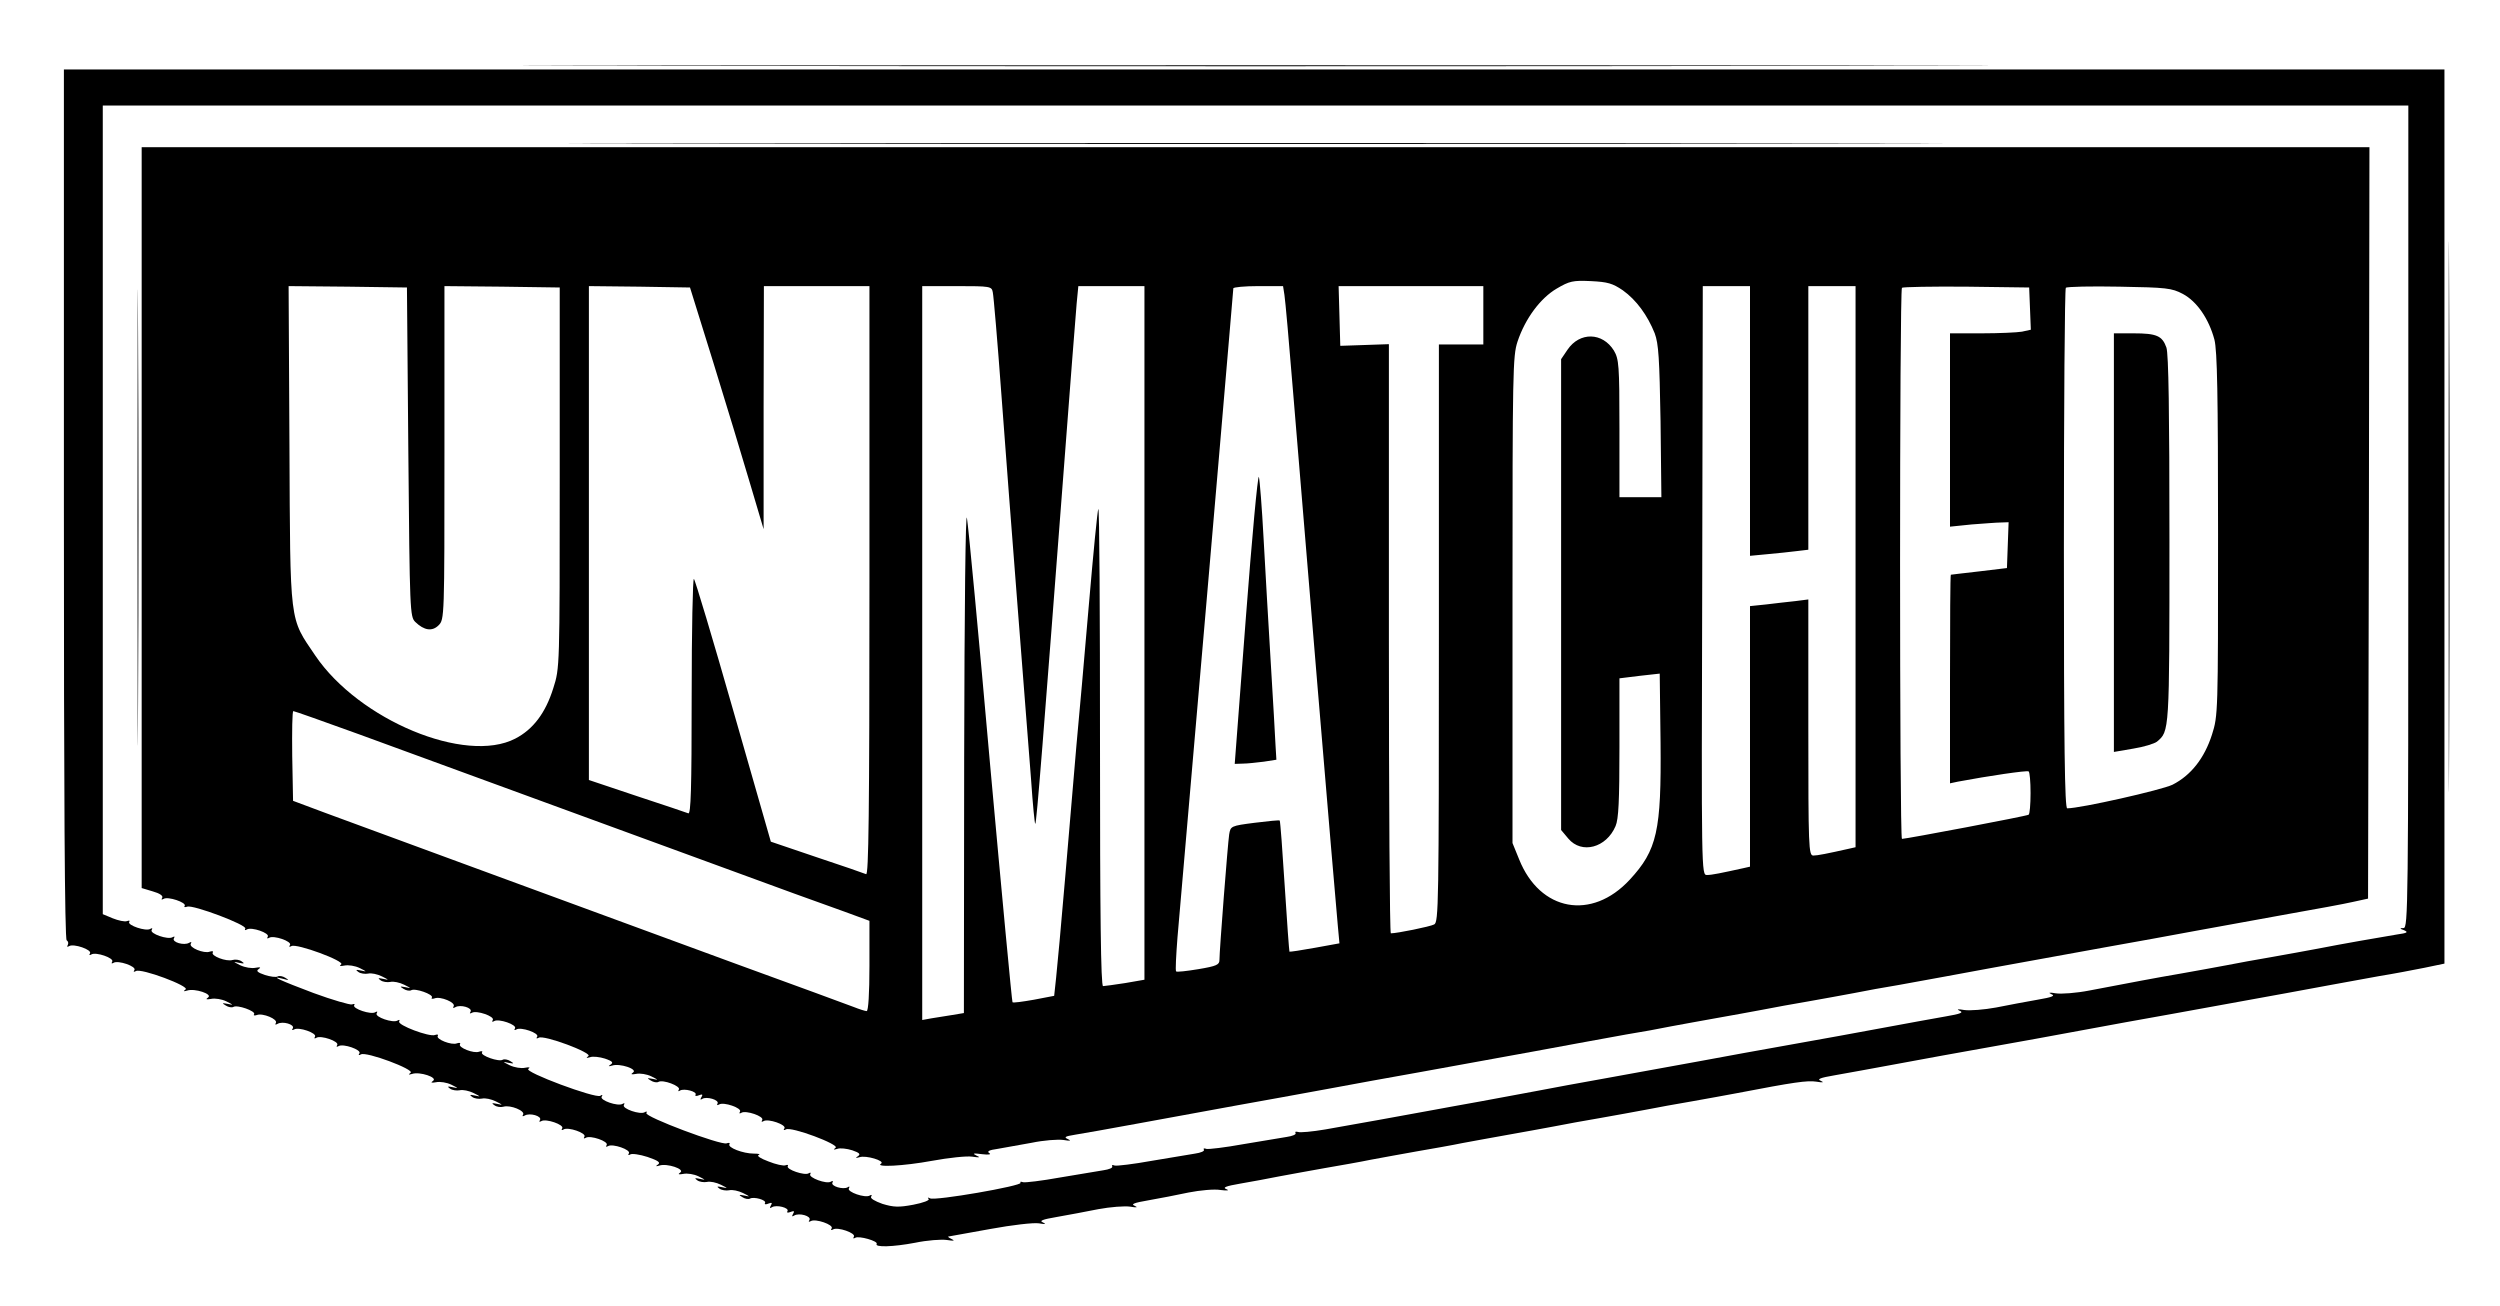
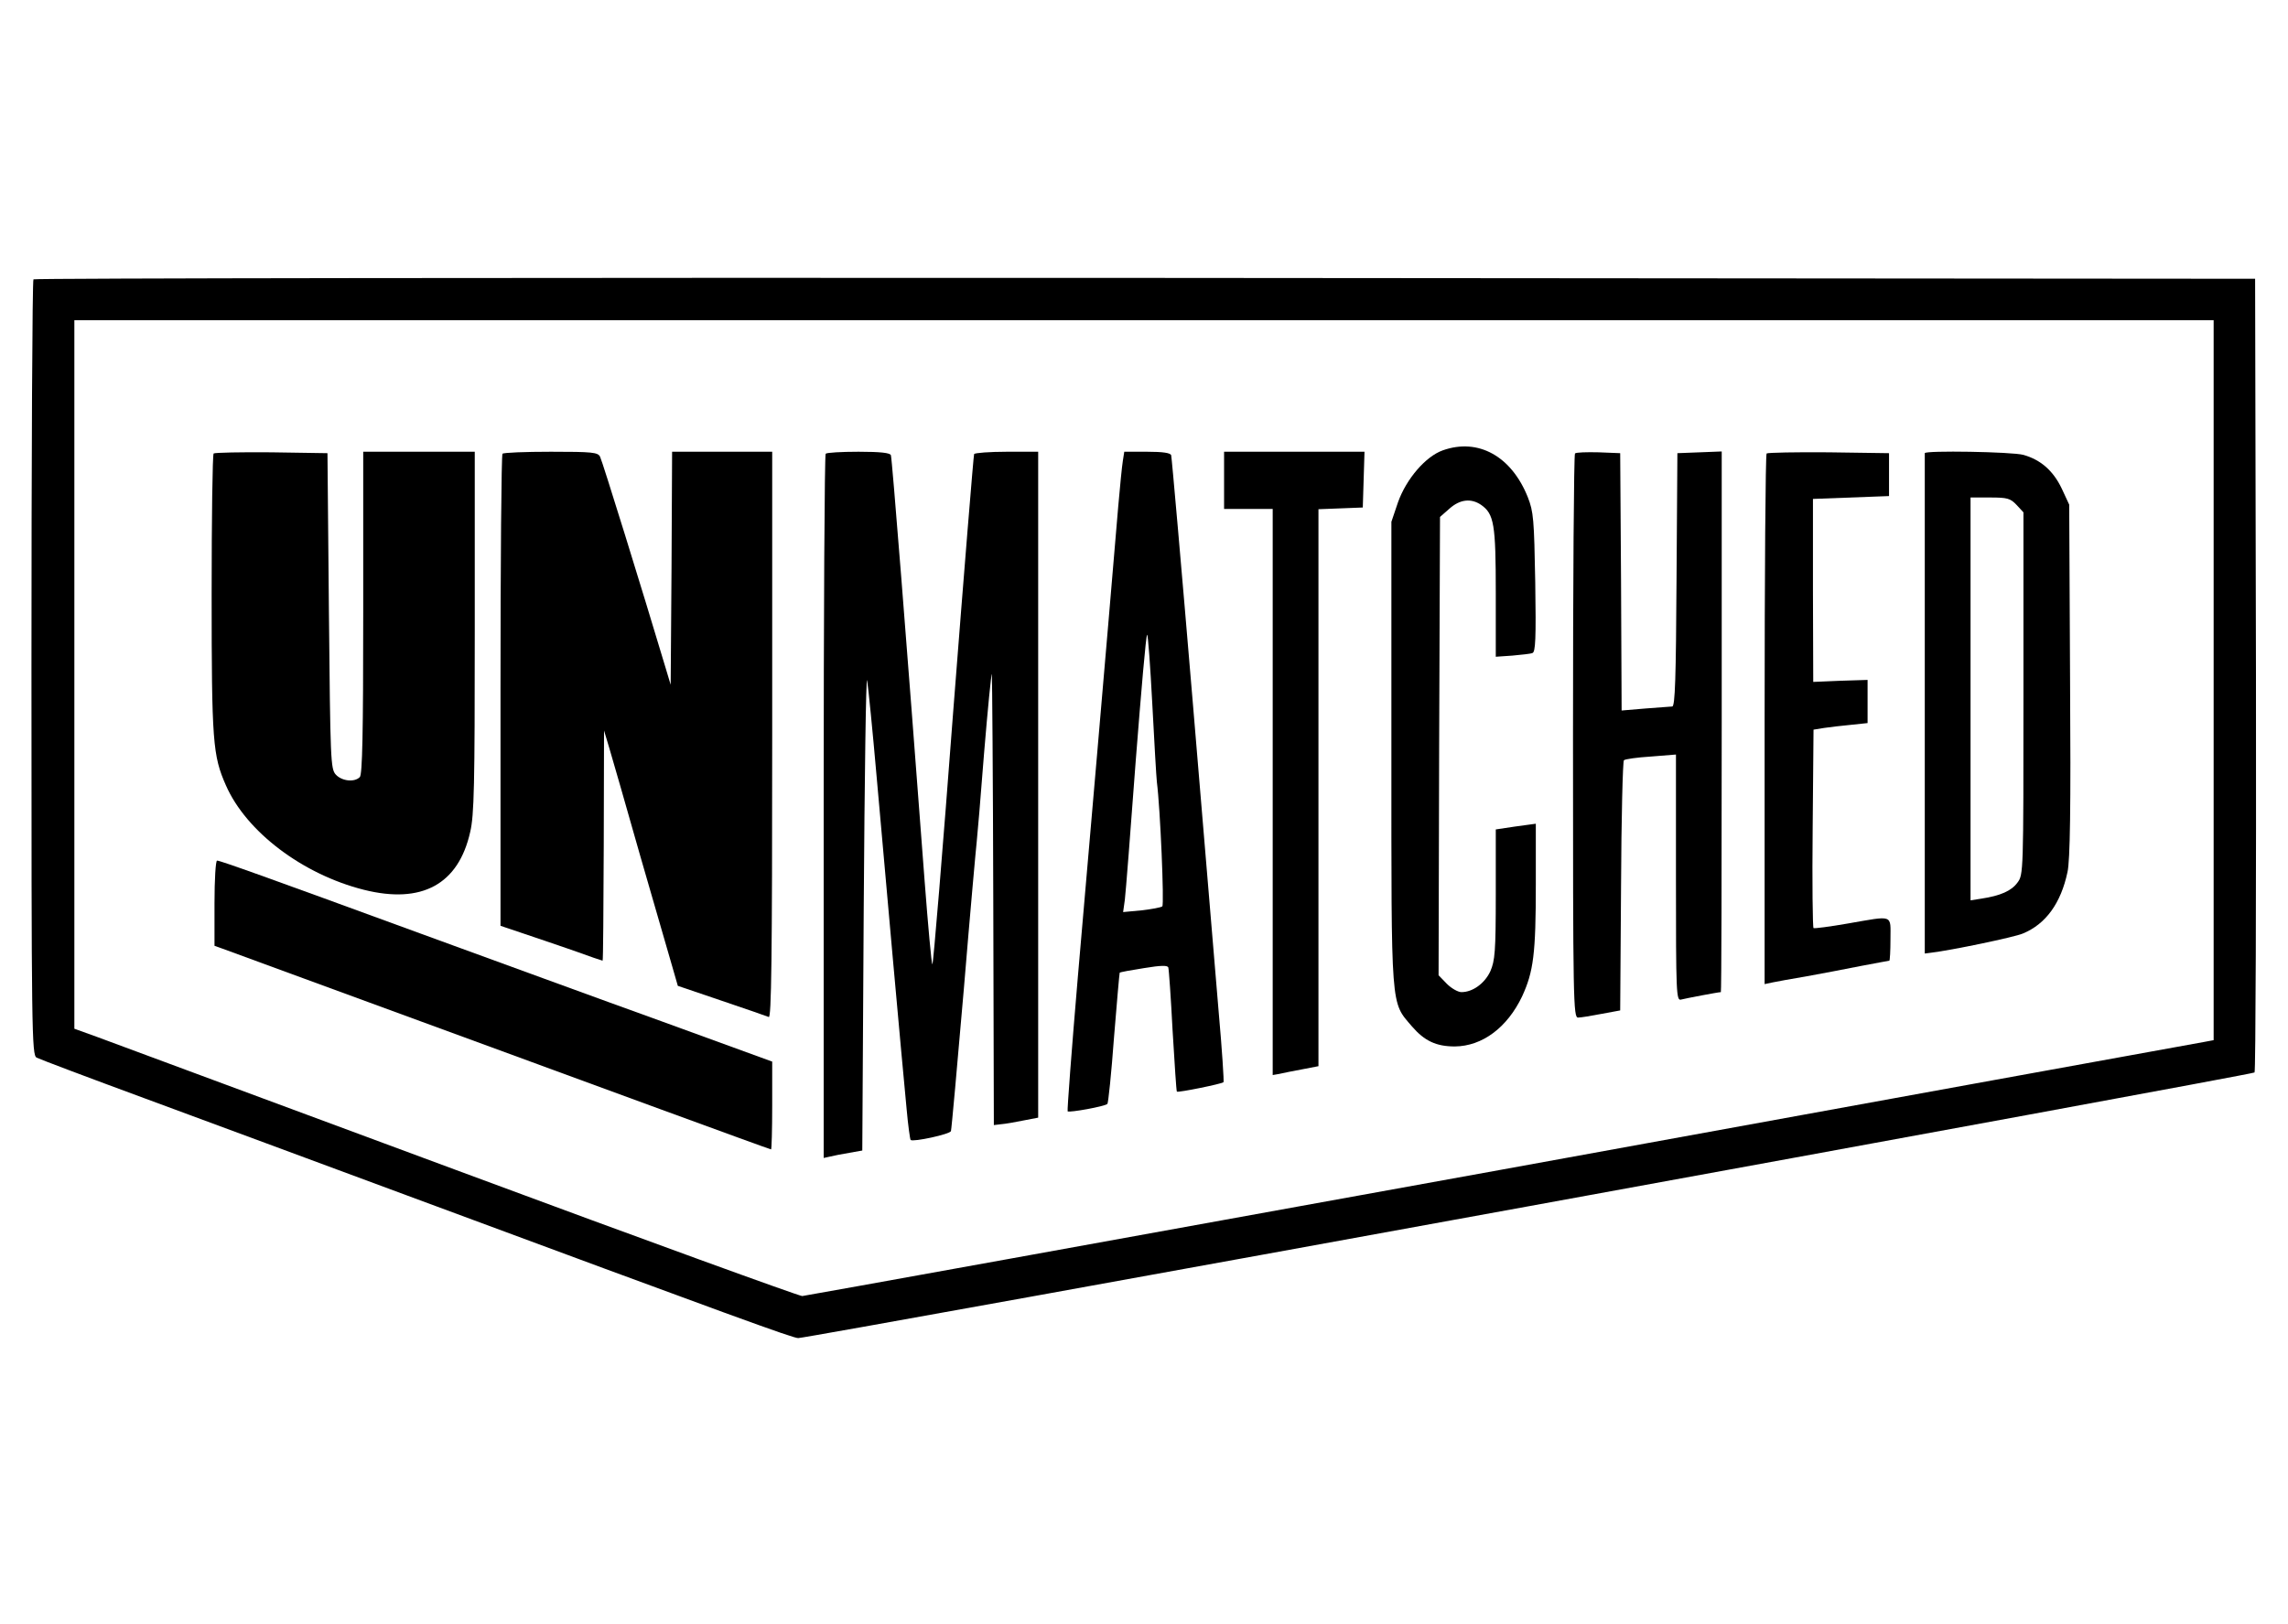
- <svg xmlns="http://www.w3.org/2000/svg" version="1.0" width="900pt" height="470pt" viewBox="0 0 900 470" preserveAspectRatio="xMidYMid meet">
-   <g transform="translate(0,470) scale(0.1,-0.1)" fill="#000000" stroke="none">
-     <path d="M2377 4463 c1179 -2 3107 -2 4285 0 1179 1 215 2 -2142 2 -2357 0 -3321 -1 -2143 -2z" />
-     <path d="M230 2886 c0 -1049 3 -1567 10 -1571 6 -4 7 -11 4 -17 -4 -7 -2 -8 5 -4 16 10 83 -13 75 -26 -4 -7 -2 -8 5 -4 16 10 83 -13 75 -26 -4 -7 -2 -8 5 -4 16 10 83 -13 75 -26 -5 -7 -2 -8 5 -4 18 12 196 -55 179 -66 -9 -7 -8 -8 6 -4 27 9 93 -13 75 -25 -10 -7 -6 -8 11 -5 14 3 39 -1 55 -9 26 -13 27 -14 5 -9 -21 4 -22 3 -7 -6 9 -6 22 -8 27 -5 14 9 81 -15 75 -26 -4 -5 1 -6 10 -3 20 8 77 -15 68 -29 -4 -6 -1 -7 6 -3 18 11 63 -2 55 -16 -4 -7 -3 -8 5 -4 16 10 83 -13 75 -26 -4 -7 -2 -8 5 -4 16 10 83 -13 75 -26 -4 -7 -2 -8 5 -4 16 10 83 -13 75 -26 -5 -7 -2 -8 5 -4 18 12 196 -55 179 -66 -9 -7 -8 -8 6 -4 27 9 93 -13 75 -25 -10 -7 -6 -8 11 -5 14 3 39 -1 55 -9 26 -13 27 -14 5 -9 -19 4 -21 3 -10 -5 8 -6 24 -8 35 -6 11 3 34 -2 50 -10 26 -13 27 -14 5 -9 -19 4 -21 3 -10 -5 8 -6 24 -8 35 -6 11 3 34 -2 50 -10 26 -13 27 -14 5 -9 -19 4 -22 3 -10 -5 8 -6 23 -8 33 -5 24 7 79 -15 70 -29 -4 -6 -1 -7 6 -3 18 11 63 -2 55 -16 -4 -7 -3 -8 5 -4 16 10 83 -13 75 -26 -4 -7 -2 -8 5 -4 16 10 83 -13 75 -26 -4 -7 -2 -8 5 -4 16 10 83 -13 75 -26 -4 -7 -2 -8 5 -4 16 10 83 -13 75 -26 -4 -7 -2 -8 5 -4 6 4 34 0 62 -9 38 -13 48 -20 38 -27 -10 -7 -9 -8 5 -4 27 9 93 -13 75 -25 -10 -7 -6 -8 11 -5 14 3 39 -1 55 -9 26 -13 27 -14 5 -9 -19 4 -21 3 -10 -5 8 -6 24 -8 35 -6 11 3 34 -2 50 -10 26 -13 27 -14 5 -9 -19 4 -21 3 -10 -5 8 -6 24 -8 35 -6 11 3 34 -2 50 -10 26 -13 27 -14 5 -9 -21 4 -22 3 -7 -6 9 -6 21 -8 27 -5 13 8 61 -5 54 -16 -3 -5 3 -6 12 -2 13 5 15 3 9 -7 -5 -9 -4 -11 4 -6 16 10 63 -2 56 -14 -4 -6 1 -7 11 -3 13 5 15 3 9 -7 -5 -9 -4 -11 4 -6 18 11 63 -2 55 -16 -4 -7 -3 -8 5 -4 16 10 83 -13 75 -26 -4 -7 -2 -8 5 -4 16 10 83 -13 75 -26 -4 -7 -2 -8 5 -4 13 8 83 -12 77 -22 -8 -13 59 -11 138 4 43 9 95 13 115 10 26 -4 30 -3 16 4 -11 5 -15 9 -8 9 6 1 74 13 150 27 76 14 154 23 173 20 23 -4 28 -3 15 3 -15 6 -3 11 50 20 39 7 105 19 149 28 43 8 95 12 115 9 23 -4 29 -3 16 3 -15 6 -3 11 50 20 39 7 103 19 144 28 41 8 93 13 115 9 25 -3 33 -2 21 3 -15 6 -2 11 50 20 39 7 102 18 140 26 39 7 113 21 165 30 52 9 127 22 165 30 39 7 113 21 165 30 52 9 127 22 165 30 39 7 113 21 165 30 52 9 127 23 165 30 39 8 113 21 165 30 52 9 127 23 165 30 39 8 113 21 165 30 52 9 127 23 165 30 203 39 251 46 284 41 24 -4 29 -3 16 3 -15 6 -3 11 50 20 39 7 140 25 225 41 85 16 234 43 330 60 96 17 245 44 330 60 85 16 234 43 330 60 415 75 499 91 575 105 44 8 121 22 170 31 50 8 123 22 163 30 l72 15 0 1610 0 1609 -4285 0 -4285 0 0 -1564z m8440 -46 c0 -1403 -1 -1480 -17 -1481 -15 0 -15 -2 2 -8 16 -7 11 -10 -25 -15 -60 -10 -199 -34 -285 -51 -38 -7 -113 -21 -165 -30 -52 -9 -126 -22 -165 -30 -38 -7 -113 -21 -165 -30 -94 -16 -166 -30 -329 -61 -46 -9 -100 -13 -120 -10 -23 4 -29 3 -16 -3 15 -6 3 -11 -50 -20 -39 -7 -105 -19 -149 -28 -43 -8 -95 -12 -115 -9 -23 4 -29 3 -16 -3 15 -6 3 -11 -50 -20 -39 -7 -140 -25 -225 -41 -85 -16 -234 -43 -330 -60 -96 -17 -245 -44 -330 -60 -85 -16 -234 -42 -330 -60 -96 -17 -209 -38 -250 -46 -41 -8 -136 -25 -210 -39 -74 -13 -148 -27 -165 -30 -80 -15 -319 -58 -394 -71 -47 -8 -91 -12 -98 -9 -8 2 -12 1 -9 -4 3 -5 -11 -11 -32 -14 -20 -3 -91 -15 -156 -26 -66 -12 -126 -19 -133 -17 -8 3 -12 2 -9 -3 3 -5 -11 -11 -32 -14 -20 -3 -91 -15 -156 -26 -66 -12 -126 -19 -133 -17 -8 3 -12 2 -9 -3 3 -5 -11 -11 -32 -14 -20 -3 -91 -15 -156 -26 -66 -12 -126 -19 -133 -17 -8 3 -12 2 -9 -2 7 -11 -309 -66 -326 -56 -7 4 -10 3 -5 -2 5 -5 -19 -14 -55 -21 -53 -10 -71 -9 -111 3 -28 10 -45 20 -41 26 4 7 2 8 -5 4 -16 -10 -83 13 -75 26 4 7 2 8 -4 4 -16 -10 -63 4 -55 17 3 6 1 7 -6 3 -15 -10 -82 15 -74 27 3 6 1 7 -6 3 -14 -9 -82 14 -75 26 3 4 -1 6 -8 3 -7 -3 -35 3 -62 14 -27 10 -43 20 -35 23 8 3 0 5 -17 5 -39 0 -96 22 -88 34 3 5 -2 6 -10 3 -20 -8 -297 96 -289 109 3 6 1 7 -6 3 -16 -10 -83 13 -75 26 4 7 2 8 -5 4 -16 -10 -83 13 -75 26 5 7 2 8 -5 3 -18 -10 -276 86 -259 97 8 6 4 7 -12 4 -14 -3 -38 1 -55 9 -26 13 -27 14 -5 9 21 -4 22 -3 7 6 -9 6 -22 8 -27 5 -14 -9 -81 15 -75 26 4 5 -1 6 -10 3 -19 -8 -77 15 -69 27 3 5 -2 6 -11 3 -19 -8 -77 15 -69 27 3 5 -2 6 -10 3 -20 -8 -137 36 -129 49 3 6 1 7 -6 3 -16 -10 -83 13 -75 26 4 7 2 8 -5 4 -15 -10 -83 13 -76 25 4 5 0 6 -8 3 -7 -2 -70 16 -138 41 -117 44 -164 65 -109 51 21 -6 22 -5 7 4 -9 6 -22 8 -27 5 -6 -4 -27 -1 -46 5 -27 9 -33 15 -23 21 10 7 6 8 -11 5 -14 -3 -38 1 -55 9 -26 13 -27 14 -5 9 19 -4 22 -3 10 5 -8 6 -23 8 -33 5 -22 -7 -79 15 -71 27 3 5 -2 6 -11 3 -20 -8 -77 15 -68 29 4 6 1 7 -6 3 -18 -11 -63 2 -55 16 4 7 3 8 -5 4 -16 -10 -83 13 -75 26 4 7 2 8 -5 4 -15 -10 -83 13 -76 25 4 5 0 6 -8 3 -8 -3 -31 2 -51 10 l-36 15 0 1455 0 1456 4150 0 4150 0 0 -1480z" />
-     <path d="M2518 4183 c1101 -2 2903 -2 4005 0 1101 1 200 2 -2003 2 -2203 0 -3104 -1 -2002 -2z" />
-     <path d="M510 2837 l0 -1334 40 -12 c25 -7 38 -16 34 -23 -4 -7 -3 -8 5 -4 15 10 83 -13 76 -25 -4 -5 1 -6 9 -3 20 8 217 -66 209 -79 -3 -6 -1 -7 6 -3 16 10 83 -13 75 -26 -4 -7 -2 -8 5 -4 16 10 83 -13 75 -26 -5 -7 -2 -8 5 -4 18 11 196 -55 179 -66 -8 -6 -4 -7 12 -4 14 3 39 -1 55 -9 26 -13 27 -14 5 -9 -19 4 -21 3 -10 -5 8 -6 24 -8 35 -6 11 3 34 -2 50 -10 26 -13 27 -14 5 -9 -19 4 -21 3 -10 -5 8 -6 24 -8 35 -6 11 3 34 -2 50 -10 26 -13 27 -14 5 -9 -21 4 -22 3 -7 -6 9 -6 22 -8 27 -5 14 9 81 -15 75 -26 -4 -5 1 -6 10 -3 20 8 77 -15 68 -29 -4 -6 -1 -7 6 -3 18 11 63 -2 55 -16 -4 -7 -3 -8 5 -4 16 10 83 -13 75 -26 -4 -7 -2 -8 5 -4 16 10 83 -13 75 -26 -4 -7 -2 -8 5 -4 16 10 83 -13 75 -26 -5 -7 -2 -8 5 -4 18 12 196 -55 179 -66 -9 -7 -8 -8 6 -4 10 4 35 1 54 -5 26 -9 31 -14 21 -21 -11 -7 -9 -8 5 -4 27 9 93 -13 75 -25 -10 -7 -6 -8 11 -5 14 3 39 -1 55 -9 26 -13 27 -14 5 -9 -21 4 -22 3 -7 -6 9 -6 22 -8 27 -5 16 10 81 -15 74 -27 -4 -7 -2 -8 4 -4 15 9 63 -4 56 -15 -3 -5 3 -6 12 -2 13 5 15 3 9 -7 -5 -8 -4 -11 3 -6 16 10 63 -4 55 -17 -3 -6 -1 -7 6 -3 16 10 83 -13 75 -26 -4 -7 -2 -8 5 -4 16 10 83 -13 75 -26 -4 -7 -2 -8 5 -4 16 10 83 -13 75 -26 -5 -7 -2 -8 5 -4 18 12 196 -55 179 -66 -9 -7 -8 -8 6 -4 10 4 35 1 54 -5 26 -9 31 -14 21 -21 -11 -7 -9 -8 5 -4 23 8 93 -13 78 -23 -24 -14 80 -9 183 10 60 11 125 18 145 15 27 -4 31 -3 15 4 -16 8 -11 9 20 5 25 -3 35 -1 26 4 -9 6 0 11 30 15 24 4 79 14 123 22 43 9 95 13 115 10 24 -4 29 -3 16 3 -16 7 -12 10 25 16 25 4 128 22 230 41 102 19 262 48 355 65 94 17 240 43 325 59 85 16 234 43 330 60 415 75 499 91 575 105 44 8 121 22 170 31 50 8 122 21 160 29 39 7 113 21 165 30 52 9 127 23 165 30 39 8 113 21 165 30 52 9 127 23 165 30 39 8 111 21 160 29 50 9 126 23 170 31 76 14 160 30 575 105 96 17 245 44 330 60 85 16 234 42 330 60 96 17 200 36 230 43 l55 12 3 1353 2 1352 -4010 0 -4010 0 0 -1333z m5332 818 c49 -35 89 -90 115 -155 14 -38 17 -89 21 -317 l3 -273 -75 0 -76 0 0 248 c0 229 -2 249 -20 280 -41 66 -123 68 -167 3 l-23 -34 0 -848 0 -847 26 -31 c48 -57 137 -33 170 45 11 25 14 93 14 283 l0 249 73 9 72 8 3 -248 c3 -318 -12 -387 -111 -494 -137 -148 -323 -114 -398 73 l-24 59 0 875 c0 824 1 878 18 930 28 84 83 157 141 191 46 27 58 30 123 27 61 -3 78 -8 115 -33z m-4372 -582 c5 -576 6 -593 25 -612 32 -31 61 -35 84 -12 21 21 21 29 21 621 l0 600 208 -2 207 -3 0 -685 c0 -683 0 -685 -23 -757 -28 -90 -73 -149 -137 -182 -179 -93 -563 67 -720 299 -94 139 -90 104 -93 758 l-3 572 213 -2 213 -3 5 -592z m1098 322 c46 -148 105 -344 132 -435 l49 -165 0 438 1 437 190 0 190 0 0 -1061 c0 -845 -3 -1060 -12 -1056 -7 3 -87 31 -178 61 l-165 56 -135 471 c-74 259 -138 473 -142 475 -4 3 -8 -187 -8 -421 0 -338 -3 -426 -12 -423 -7 3 -91 31 -185 62 l-173 58 0 889 0 889 182 -2 182 -3 84 -270z m1006 253 c3 -13 17 -178 31 -368 14 -190 41 -543 60 -785 19 -242 40 -513 47 -603 6 -89 13 -160 15 -158 5 4 30 327 103 1281 22 292 43 558 46 593 l6 62 119 0 119 0 0 -1249 0 -1248 -69 -12 c-39 -6 -75 -11 -80 -11 -8 0 -11 263 -11 862 0 474 -2 859 -6 856 -3 -3 -18 -158 -34 -344 -16 -187 -36 -415 -45 -509 -8 -93 -26 -305 -40 -470 -14 -165 -29 -329 -33 -365 l-7 -65 -73 -14 c-40 -7 -75 -12 -77 -9 -2 2 -38 384 -80 848 -41 465 -79 868 -84 895 -5 30 -9 -319 -10 -866 l-1 -916 -42 -7 c-24 -4 -58 -9 -75 -12 l-33 -6 0 1321 0 1321 125 0 c121 0 125 -1 129 -22z m1050 -10 c3 -18 17 -175 31 -348 31 -382 152 -1829 161 -1921 l6 -65 -88 -16 c-49 -9 -90 -15 -92 -14 -1 2 -9 108 -17 236 -8 128 -16 234 -18 236 -2 2 -42 -2 -90 -8 -86 -11 -87 -12 -92 -42 -5 -33 -35 -417 -35 -452 0 -17 -10 -22 -76 -33 -42 -7 -78 -11 -80 -8 -3 3 0 58 5 123 104 1204 125 1443 151 1749 11 132 27 316 35 410 8 93 15 173 15 177 0 4 40 8 90 8 l89 0 5 -32z m716 -73 l0 -105 -80 0 -80 0 0 -1040 c0 -980 -1 -1040 -17 -1048 -15 -8 -134 -32 -156 -32 -4 0 -7 477 -7 1060 l0 1061 -87 -3 -88 -3 -3 108 -3 107 261 0 260 0 0 -105z m960 -380 l0 -486 63 6 c34 3 81 8 105 11 l42 5 0 475 0 474 85 0 85 0 0 -1010 0 -1010 -22 -5 c-80 -18 -115 -25 -130 -25 -17 0 -18 29 -18 461 l0 461 -47 -6 c-27 -3 -74 -8 -105 -12 l-58 -6 0 -469 0 -469 -22 -5 c-82 -18 -115 -25 -133 -25 -20 0 -20 6 -17 1060 l2 1060 85 0 85 0 0 -485z m1008 404 l3 -76 -32 -7 c-17 -3 -83 -6 -145 -6 l-114 0 0 -348 0 -348 78 8 c42 3 90 7 105 7 l28 1 -3 -82 -3 -83 -100 -12 c-55 -6 -101 -12 -102 -12 -2 -1 -3 -170 -3 -376 l0 -375 28 6 c112 21 248 41 255 37 4 -2 7 -37 7 -78 0 -41 -3 -76 -7 -78 -7 -5 -441 -87 -456 -87 -9 0 -9 1975 0 1984 4 3 108 5 232 4 l226 -3 3 -76z m550 53 c51 -27 94 -90 114 -165 10 -41 13 -193 13 -702 0 -643 0 -651 -22 -720 -27 -84 -75 -146 -142 -180 -39 -19 -331 -85 -379 -85 -9 0 -12 223 -12 933 0 514 3 937 7 941 4 4 91 6 193 4 170 -3 188 -5 228 -26z m-6564 -1586 c382 -140 807 -295 1246 -456 228 -84 454 -166 503 -183 l87 -32 0 -162 c0 -100 -4 -163 -10 -163 -5 0 -27 7 -47 15 -21 8 -211 78 -423 155 -767 282 -1367 502 -1480 544 l-115 43 -3 162 c-1 88 0 161 4 161 4 0 111 -38 238 -84z" />
-     <path d="M4485 2475 l-40 -525 30 1 c16 0 50 4 75 7 l45 7 -3 50 c-1 28 -9 160 -17 295 -8 135 -20 337 -26 450 -6 113 -14 213 -17 223 -4 9 -25 -219 -47 -508z" />
-     <path d="M7610 2746 l0 -753 70 12 c38 6 76 18 85 25 45 38 45 32 45 728 0 455 -3 669 -11 691 -15 42 -35 51 -118 51 l-71 0 0 -754z" />
-     <path d="M495 2835 c0 -731 1 -1029 2 -662 2 368 2 966 0 1330 -1 364 -2 64 -2 -668z" />
-     <path d="M8815 2840 c0 -883 1 -1244 2 -803 2 442 2 1164 0 1605 -1 442 -2 81 -2 -802z" />
+ <svg xmlns="http://www.w3.org/2000/svg" version="1.0" width="800pt" height="568pt" viewBox="0 0 800 568" preserveAspectRatio="xMidYMid meet">
+   <g transform="translate(0,568) scale(0.1,-0.1)" fill="#000000" stroke="none">
+     <path d="M117 4703 c-4 -3 -7 -615 -7 -1359 0 -1279 1 -1354 18 -1363 9 -5 181 -70 382 -144 201 -74 610 -226 910 -337 1149 -426 1352 -500 1371 -500 35 0 5084 921 5092 929 4 4 6 630 5 1392 l-3 1384 -3881 3 c-2134 1 -3884 -1 -3887 -5z m7623 -1402 l0 -1259 -32 -6 c-18 -3 -1124 -204 -2458 -447 -1334 -242 -2434 -441 -2445 -442 -11 0 -551 196 -1200 437 -649 241 -1217 451 -1262 468 l-83 30 0 1239 0 1239 3740 0 3740 0 0 -1259z" />
+     <path d="M5045 4105 c-60 -21 -128 -100 -157 -182 l-23 -68 0 -810 c0 -907 -3 -867 72 -955 44 -51 85 -70 150 -70 96 1 183 66 235 175 40 87 48 149 48 392 l0 212 -37 -5 c-21 -3 -53 -7 -70 -10 l-33 -5 0 -227 c0 -201 -3 -232 -19 -269 -20 -43 -62 -73 -101 -73 -12 0 -35 13 -51 29 l-29 30 2 801 3 802 33 29 c37 33 76 37 111 13 45 -32 51 -67 51 -307 l0 -224 58 4 c31 3 63 6 70 9 11 3 13 50 10 247 -4 221 -6 247 -26 298 -57 143 -173 208 -297 164z" />
+     <path d="M747 4094 c-4 -4 -7 -226 -7 -493 0 -516 4 -564 50 -668 71 -162 268 -311 482 -365 203 -51 331 19 372 202 14 59 16 164 16 699 l0 631 -195 0 -195 0 0 -563 c0 -425 -3 -566 -12 -575 -19 -19 -63 -14 -84 9 -18 20 -19 48 -24 573 l-5 551 -196 3 c-107 1 -198 -1 -202 -4z" />
+     <path d="M1757 4093 c-4 -3 -7 -376 -7 -829 l0 -822 83 -28 c45 -15 124 -42 176 -60 52 -19 96 -34 98 -34 2 0 3 181 4 403 l1 402 18 -60 c10 -33 59 -204 109 -380 51 -176 101 -350 112 -387 l19 -66 153 -52 c83 -28 158 -54 165 -57 9 -4 12 197 12 986 l0 991 -175 0 -175 0 -2 -407 -3 -408 -18 60 c-79 264 -221 723 -229 738 -8 15 -27 17 -172 17 -89 0 -166 -3 -169 -7z" />
+     <path d="M2887 4093 c-4 -3 -7 -559 -7 -1235 l0 -1228 23 5 c12 3 42 9 67 13 l45 8 5 844 c3 465 8 825 12 800 4 -25 19 -175 33 -335 28 -319 89 -1000 105 -1164 5 -57 12 -106 14 -108 8 -8 138 20 141 31 2 6 22 229 45 496 22 267 43 499 45 515 2 17 14 157 26 313 13 156 25 279 27 274 1 -5 4 -362 5 -793 l2 -784 25 3 c14 1 49 7 78 13 l52 10 0 1165 0 1164 -109 0 c-61 0 -112 -4 -115 -8 -2 -4 -35 -409 -73 -899 -37 -490 -70 -889 -73 -886 -3 2 -15 134 -27 291 -66 876 -114 1478 -118 1490 -3 8 -35 12 -113 12 -60 0 -112 -3 -115 -7z" />
+     <path d="M3926 4068 c-3 -18 -10 -89 -16 -158 -43 -513 -107 -1250 -141 -1643 -22 -258 -38 -471 -36 -474 6 -5 129 17 139 26 3 3 14 107 23 231 10 124 19 226 20 228 2 2 40 9 85 16 60 10 83 10 85 2 2 -6 9 -105 15 -221 7 -115 13 -212 15 -213 4 -4 157 27 163 33 2 2 -5 113 -17 247 -11 134 -52 623 -91 1088 -39 465 -73 851 -75 858 -3 8 -29 12 -84 12 l-80 0 -5 -32z m103 -850 c7 -134 14 -256 16 -273 12 -93 26 -428 19 -435 -5 -4 -38 -10 -73 -14 l-64 -6 6 43 c3 23 20 241 38 485 19 243 36 442 40 442 3 0 11 -109 18 -242z" />
+     <path d="M4280 4000 l0 -100 85 0 85 0 0 -990 0 -990 23 4 c12 3 48 10 80 16 l57 11 0 974 0 974 78 3 77 3 3 98 3 97 -246 0 -245 0 0 -100z" />
+     <path d="M5507 4094 c-4 -4 -7 -450 -7 -991 0 -930 1 -983 18 -982 9 0 46 6 82 13 l65 12 3 434 c1 239 6 437 10 441 4 4 46 10 95 13 l87 7 0 -431 c0 -406 1 -431 18 -426 15 4 130 26 139 26 2 0 3 425 3 945 l0 946 -77 -3 -78 -3 -3 -442 c-2 -344 -5 -443 -15 -444 -6 0 -49 -4 -94 -7 l-83 -7 -2 450 -3 450 -75 3 c-42 1 -79 0 -83 -4z" />
+     <path d="M6177 4094 c-4 -4 -7 -423 -7 -931 l0 -925 28 6 c15 3 68 13 117 21 50 9 134 25 189 36 54 10 100 19 102 19 2 0 4 34 4 75 0 88 13 83 -149 55 -63 -11 -117 -18 -120 -16 -3 2 -5 159 -3 349 l3 345 37 6 c20 3 63 8 95 11 l57 6 0 76 0 75 -95 -3 -95 -4 -1 320 0 320 133 5 133 5 0 75 0 75 -211 3 c-115 1 -213 -1 -217 -4z" />
+     <path d="M6730 4095 c0 -3 0 -398 0 -877 l0 -873 23 3 c68 8 290 54 320 67 80 33 133 106 156 215 9 40 12 222 9 670 l-3 615 -26 56 c-30 63 -74 101 -134 118 -39 11 -345 16 -345 6z m321 -181 l24 -26 0 -633 c0 -628 0 -634 -21 -662 -21 -29 -60 -46 -126 -56 l-38 -6 0 705 0 704 68 0 c61 0 71 -3 93 -26z" />
+     <path d="M750 2521 l0 -149 28 -10 c39 -14 1088 -399 1535 -563 208 -76 380 -139 383 -139 2 0 4 69 4 153 l0 154 -387 141 c-214 77 -593 216 -843 307 -546 200 -700 255 -711 255 -5 0 -9 -67 -9 -149z" />
  </g>
</svg>
